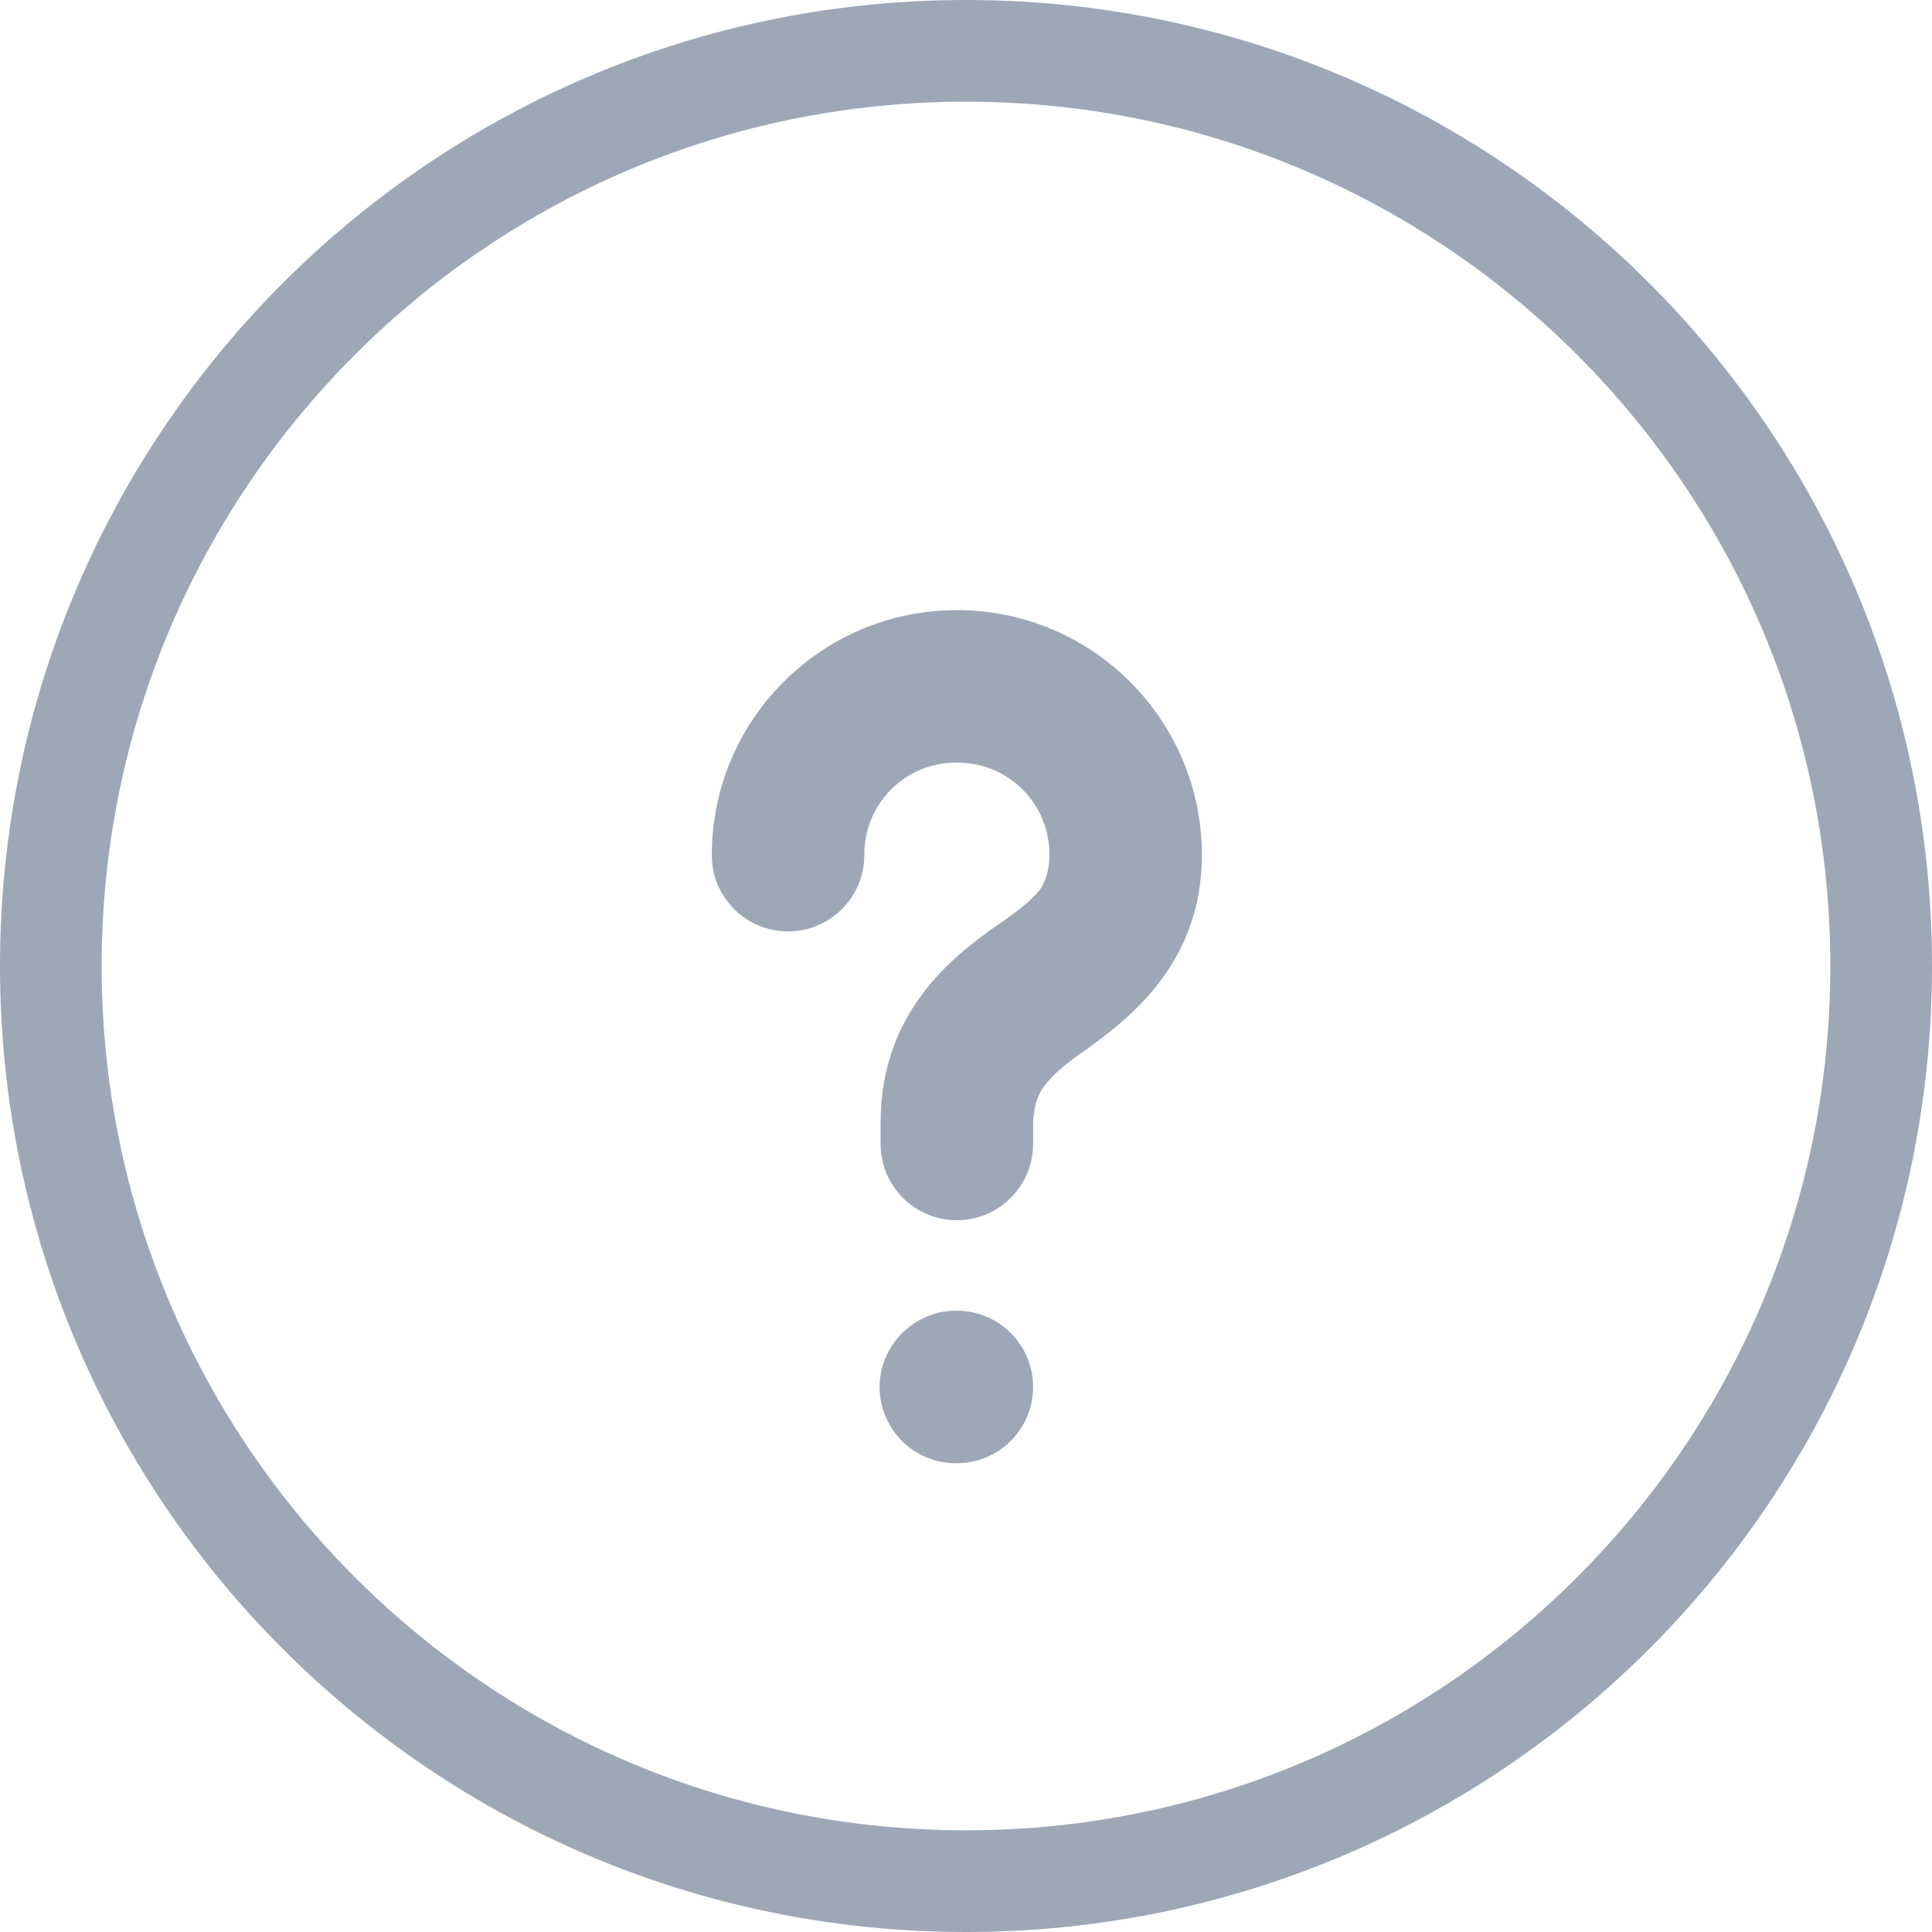
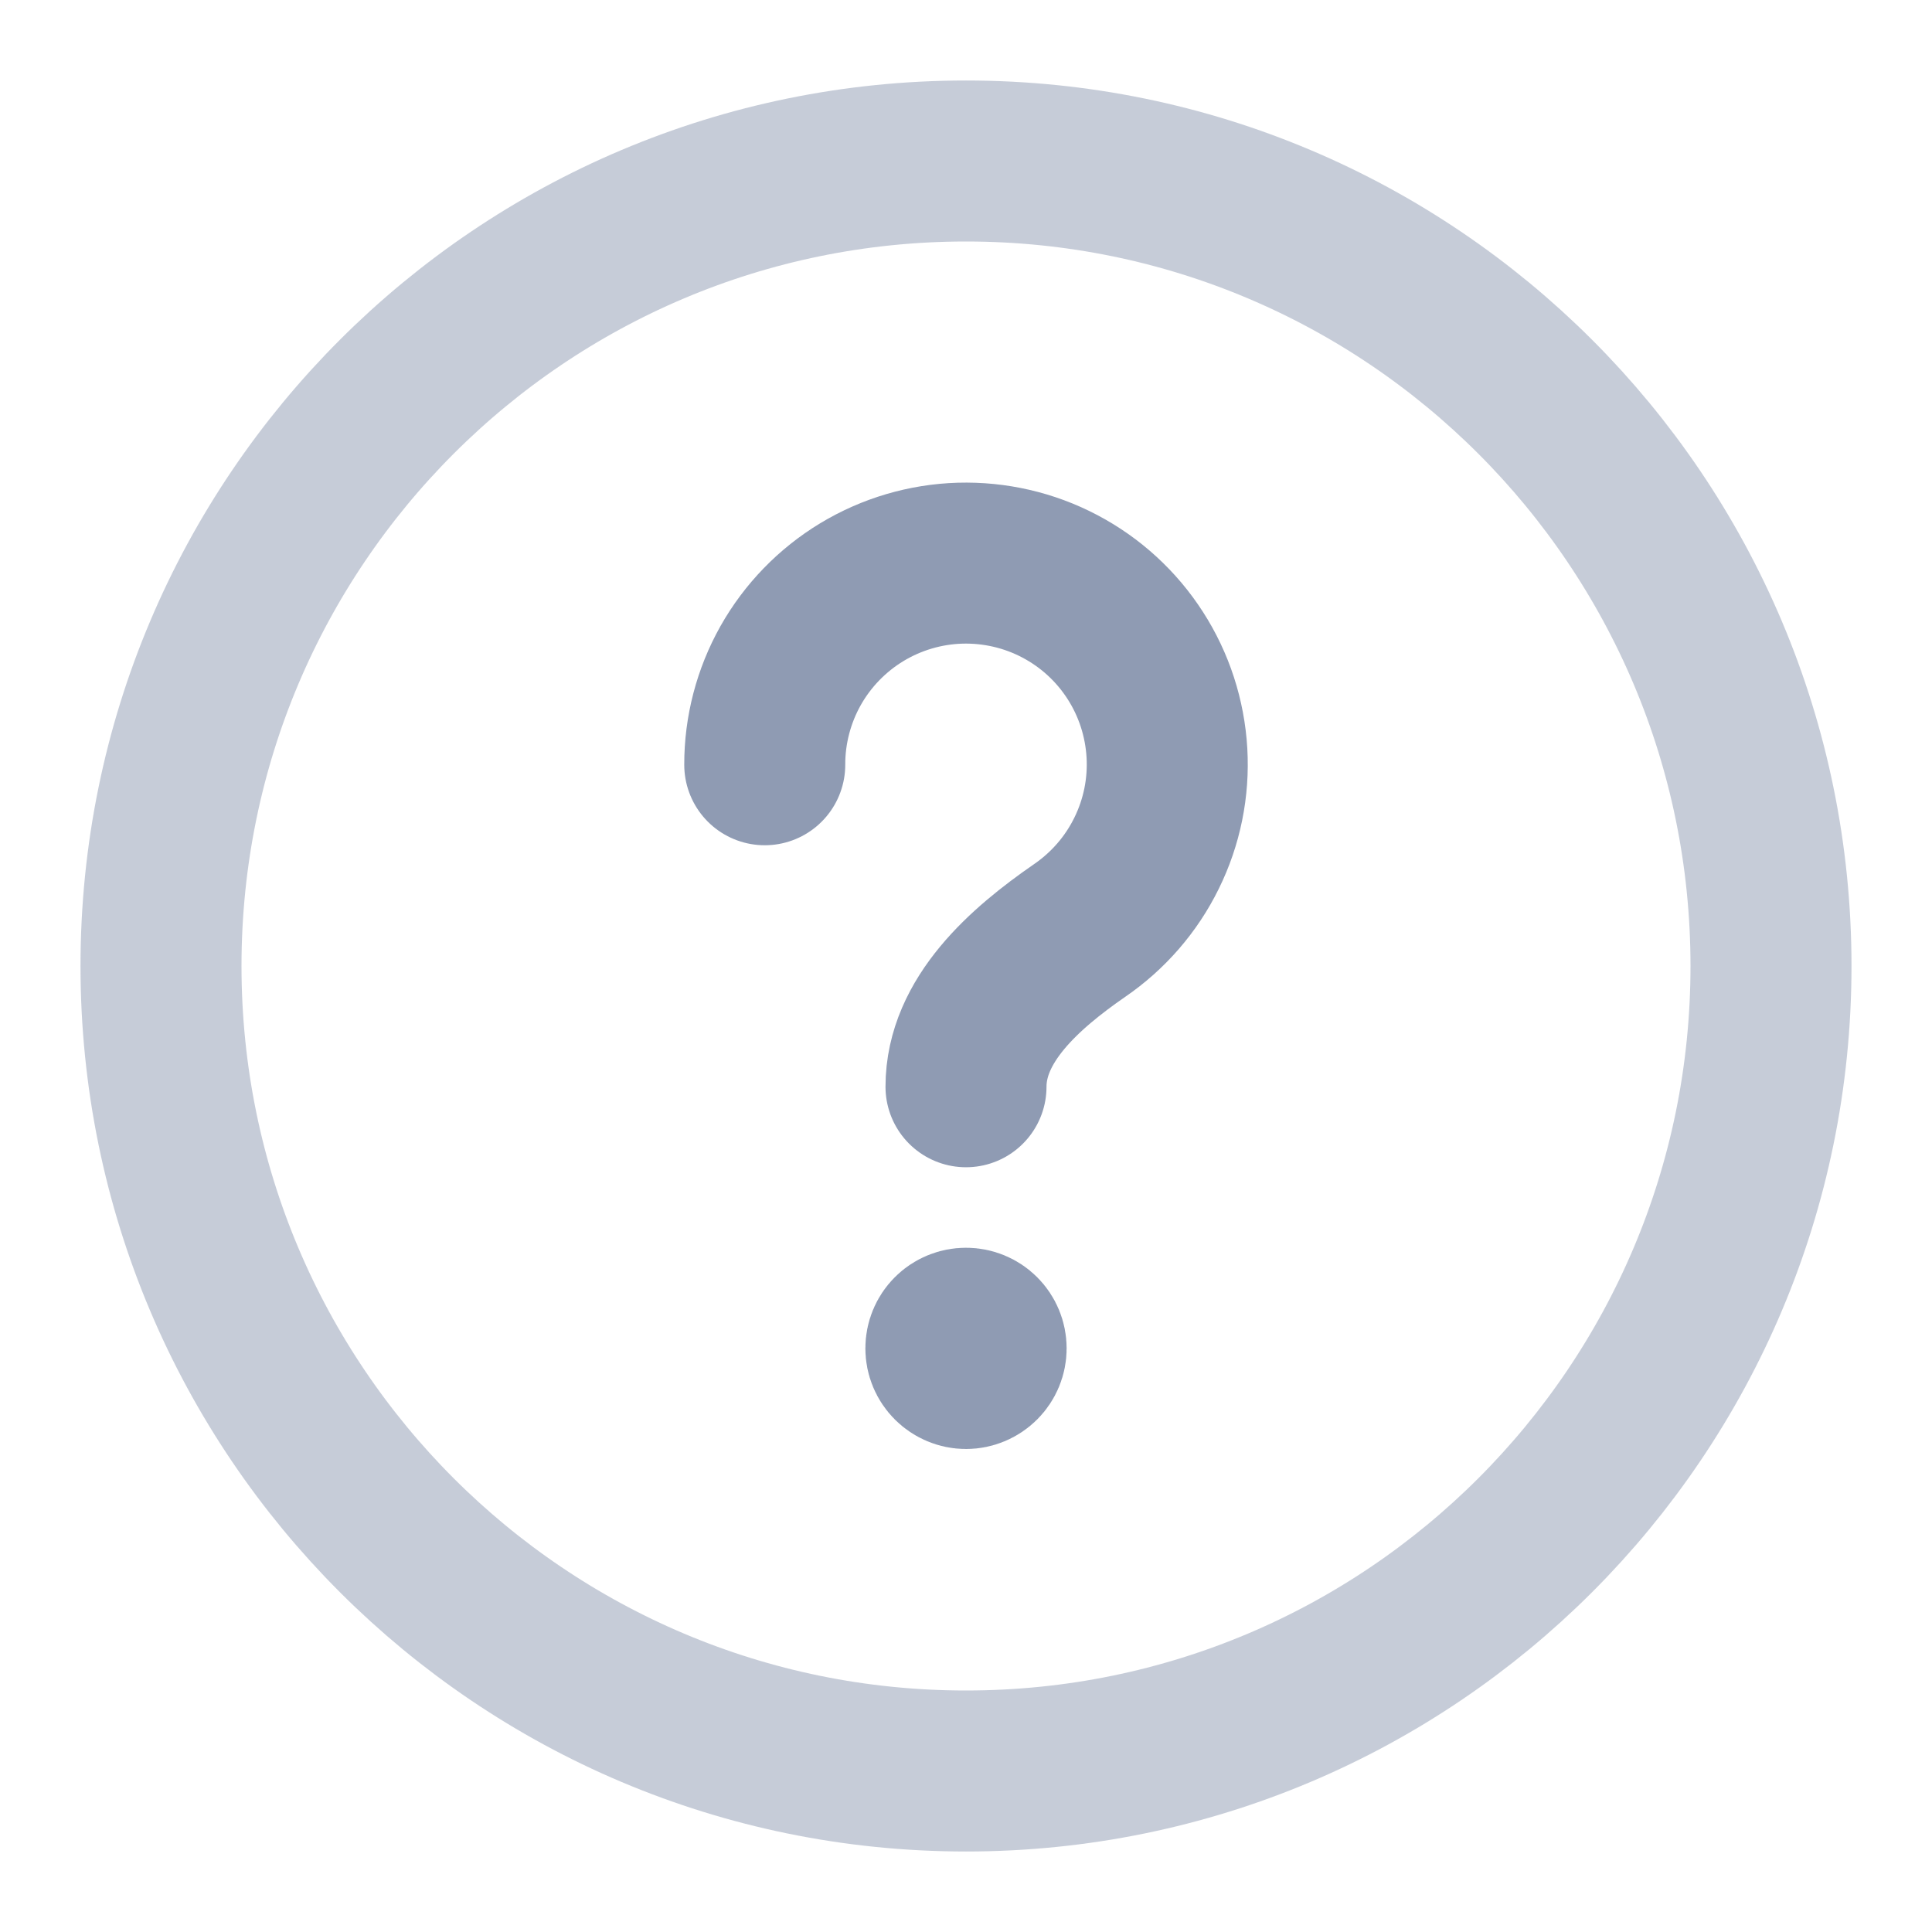
- <svg xmlns="http://www.w3.org/2000/svg" fill="none" viewBox="0 0 19 19">
-   <path fill="#9da8b7" d="M7 8.41a2.4 2.4 0 1 1 4.82 0c0 1.05-.7 1.6-1.15 1.92q-.28.19-.4.35-.1.13-.11.36v.21a.75.75 0 0 1-1.5 0v-.21c0-1.08.7-1.63 1.16-1.95q.28-.19.4-.33.1-.14.1-.35a.9.9 0 0 0-.91-.91.9.9 0 0 0-.91.91.75.75 0 0 1-1.5 0m1.65 5.23c0-.41.34-.75.75-.75h.01a.75.75 0 0 1 0 1.5.75.75 0 0 1-.76-.75" />
-   <circle cx="9.5" cy="9.5" r="9" stroke="#9da8b7" />
+ <svg xmlns="http://www.w3.org/2000/svg" width="24" height="24" viewBox="0 0 24 24" fill="none">
+   <path d="M12 22C17.523 22 22 17.523 22 12C22 6.477 17.523 2 12 2C6.477 2 2 6.477 2 12C2 17.523 6.477 22 12 22Z" stroke="#8F9BB3" stroke-opacity="0.5" stroke-width="2" stroke-linecap="round" stroke-linejoin="round" />
+   <path d="M9.5 9.5C9.499 9.069 9.61 8.645 9.821 8.269C10.033 7.893 10.338 7.579 10.706 7.356C11.075 7.133 11.495 7.009 11.926 6.996C12.357 6.984 12.784 7.082 13.165 7.283C13.547 7.484 13.87 7.78 14.103 8.143C14.336 8.505 14.471 8.922 14.496 9.352C14.521 9.783 14.434 10.212 14.243 10.599C14.053 10.986 13.766 11.316 13.41 11.56C12.73 12.03 12 12.67 12 13.5M12.13 16.75H12M12.25 16.75C12.25 16.816 12.224 16.879 12.177 16.926C12.13 16.973 12.066 17 12 17C11.934 17 11.87 16.973 11.823 16.926C11.776 16.879 11.75 16.816 11.75 16.75C11.75 16.683 11.776 16.62 11.823 16.573C11.87 16.526 11.934 16.5 12 16.5C12.066 16.5 12.13 16.526 12.177 16.573C12.224 16.62 12.25 16.683 12.25 16.75Z" stroke="#8F9BB3" stroke-width="2" stroke-linecap="round" stroke-linejoin="round" />
</svg>
